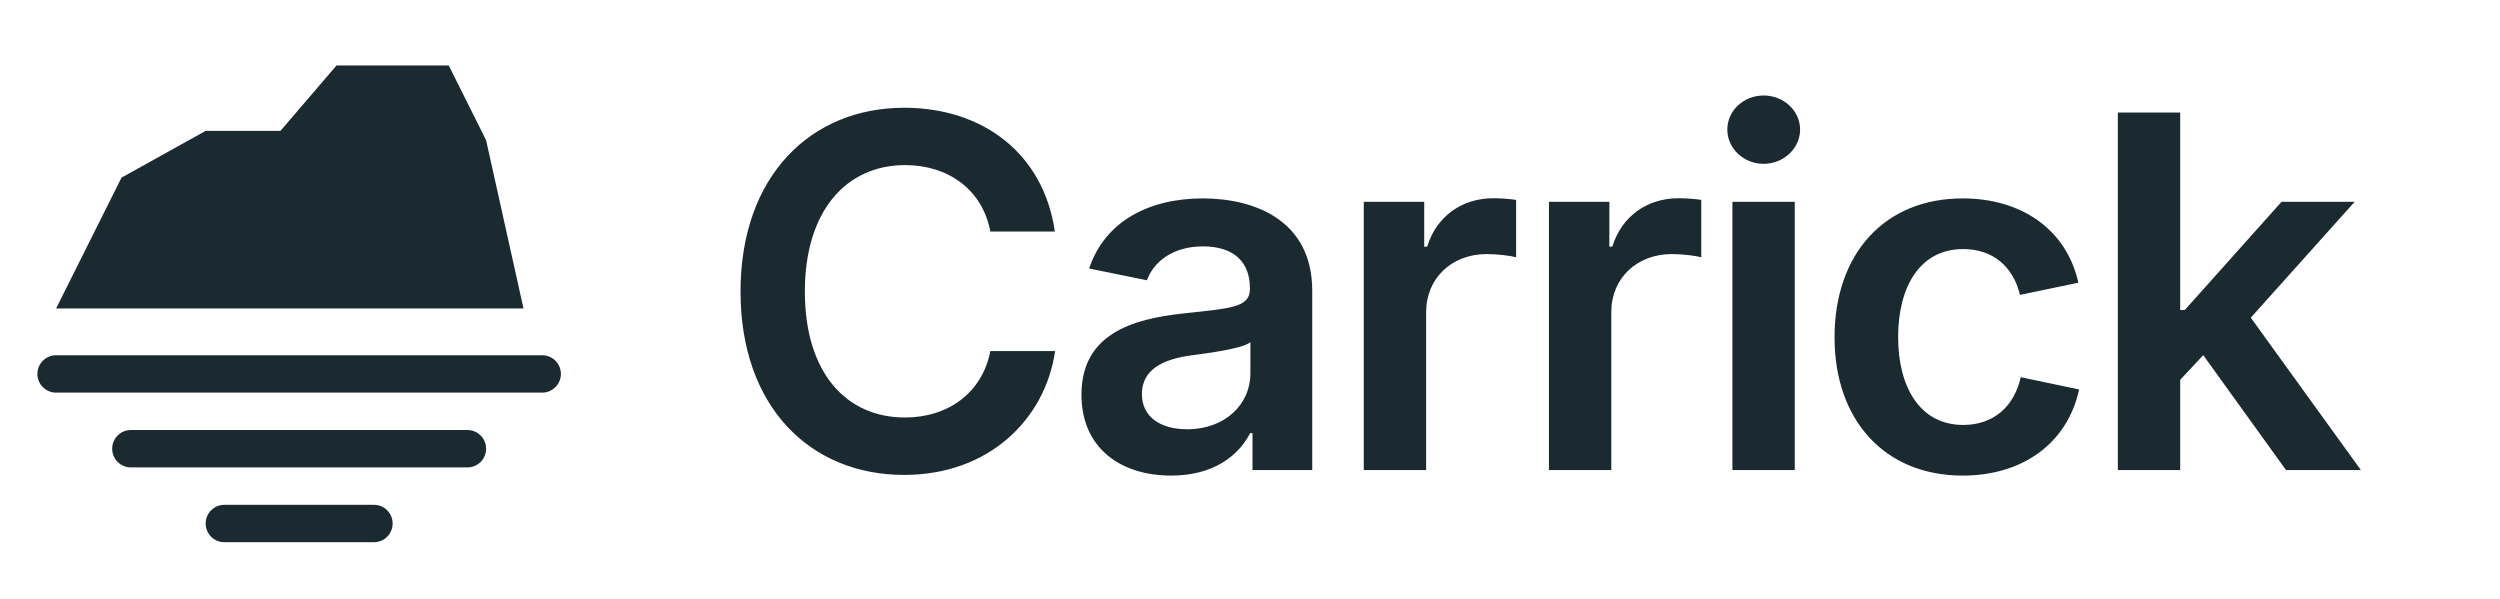
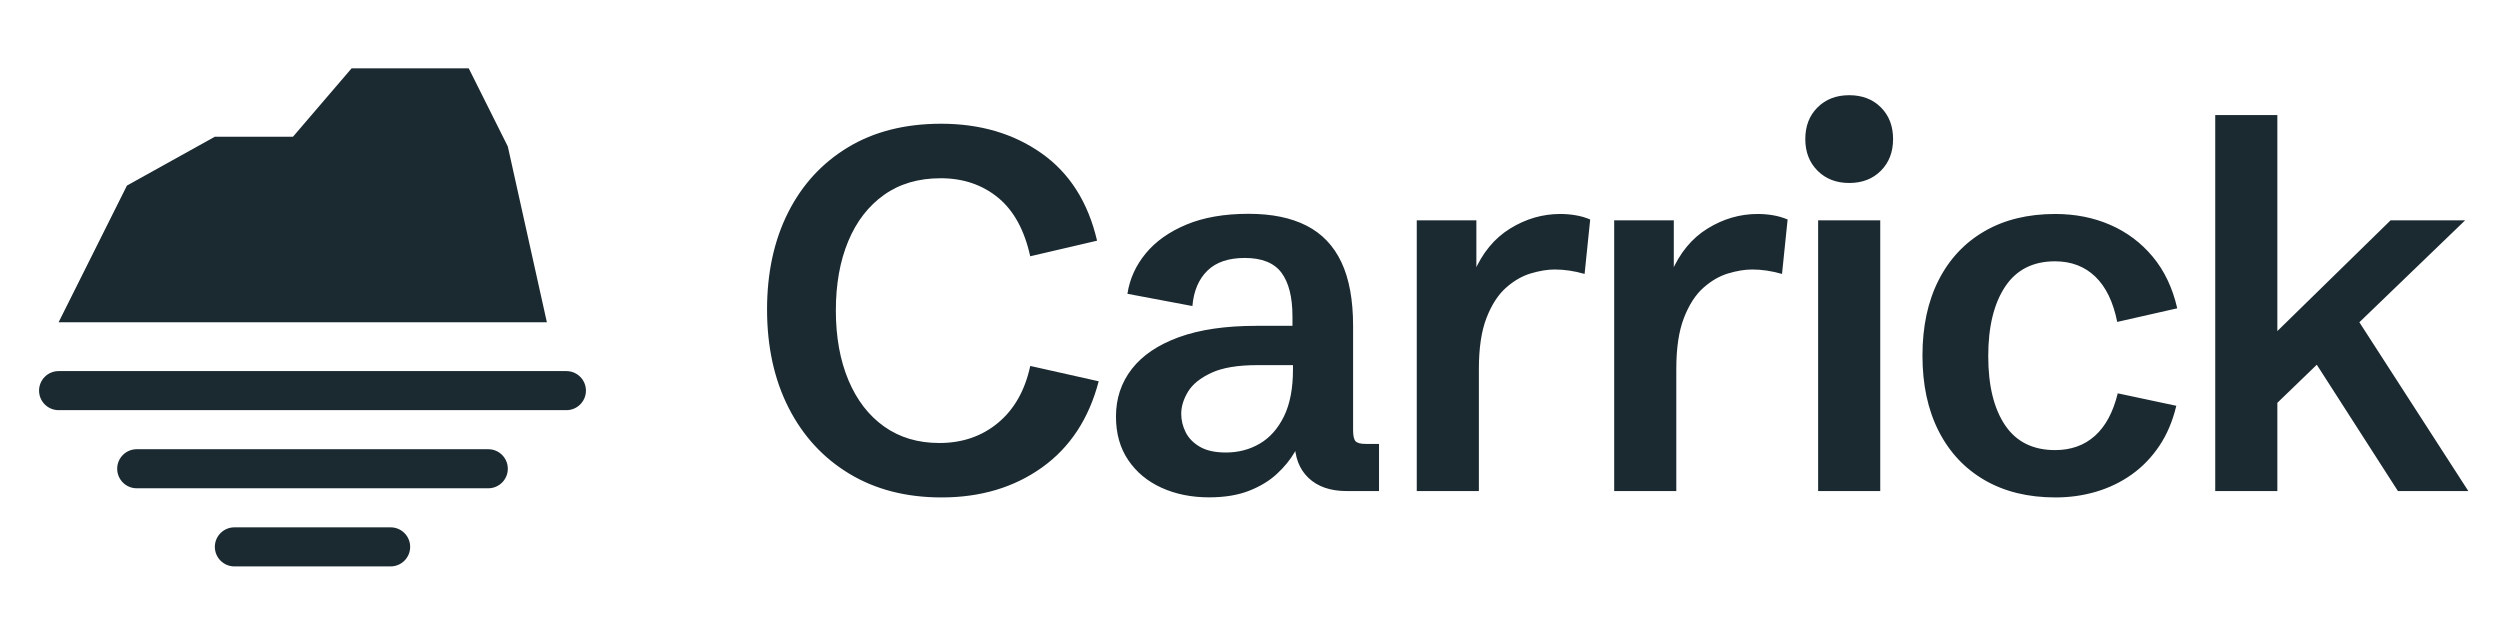
- <svg xmlns="http://www.w3.org/2000/svg" viewBox="0 0 468 112" role="img" aria-label="Carrick">
+ <svg xmlns="http://www.w3.org/2000/svg" viewBox="0 0 448 112" role="img" aria-label="Carrick">
  <g transform="scale(1.75) translate(0 -4)">
    <path d="M6 37 L13 23 L22 18 L30 18 L36 11 L48 11 L52 19 L56 37 Z" fill="#1B2A31" />
    <rect x="4" y="42" width="56" height="4" rx="2" fill="#1B2A31" />
    <rect x="12" y="50" width="40" height="4" rx="2" fill="#1B2A31" />
    <rect x="22" y="58" width="20" height="4" rx="2" fill="#1B2A31" />
  </g>
-   <text x="134" y="88" font-family="'Schibsted Grotesk', 'Inter', system-ui, sans-serif" font-weight="600" font-size="92" letter-spacing="-0.03em" fill="#1B2A31">Carrick</text>
+   <path d="M168.712 89.14Q159.254 89.14 152.22 84.905Q145.185 80.669 141.32 73.078Q137.456 65.487 137.456 55.45Q137.456 45.589 141.217 38.102Q144.979 30.614 151.969 26.393Q158.96 22.173 168.653 22.173Q179.146 22.173 186.664 27.483Q194.182 32.794 196.594 43.131L184.614 45.925Q183.054 38.84 178.818 35.391Q174.582 31.942 168.565 31.942Q162.602 31.942 158.406 34.93Q154.211 37.918 151.998 43.242Q149.785 48.566 149.785 55.627Q149.785 62.776 152.042 68.137Q154.299 73.499 158.451 76.442Q162.602 79.385 168.329 79.385Q174.516 79.385 178.865 75.759Q183.213 72.133 184.621 65.576L196.886 68.327Q194.251 78.392 186.734 83.766Q179.217 89.14 168.712 89.14ZM216.658 89.124Q211.93 89.124 208.15 87.407Q204.37 85.69 202.176 82.447Q199.981 79.205 199.981 74.654Q199.981 69.771 202.828 66.111Q205.674 62.45 211.266 60.42Q216.859 58.389 225.104 58.389H232.418L231.609 59.461V56.717Q231.609 51.511 229.636 48.868Q227.664 46.225 223.064 46.225Q218.686 46.225 216.357 48.512Q214.027 50.798 213.678 54.842L202.035 52.648Q202.64 48.662 205.308 45.42Q207.976 42.177 212.605 40.245Q217.233 38.314 223.742 38.314Q229.951 38.314 234.113 40.429Q238.275 42.544 240.375 46.977Q242.474 51.41 242.474 58.392V77.061Q242.474 78.559 242.901 79.053Q243.328 79.548 244.721 79.548H247.121V88.0H241.341Q236.957 88.0 234.481 85.643Q232.005 83.285 232.005 79.145V76.426L233.885 76.967Q233.244 78.884 232.028 80.985Q230.811 83.086 228.799 84.941Q226.787 86.795 223.803 87.96Q220.819 89.124 216.658 89.124ZM219.678 81.089Q223.051 81.089 225.769 79.487Q228.488 77.885 230.094 74.595Q231.7 71.306 231.7 66.238V65.432H225.298Q220.05 65.432 217.077 66.811Q214.104 68.19 212.891 70.194Q211.677 72.199 211.677 74.15Q211.677 75.869 212.471 77.456Q213.265 79.043 215.022 80.066Q216.779 81.089 219.678 81.089ZM253.883 88.0V39.484H264.566V50.158L264.126 48.835Q266.375 43.572 270.61 40.958Q274.844 38.344 279.601 38.344Q280.965 38.344 282.324 38.569Q283.683 38.794 284.962 39.333L283.959 49.088Q281.21 48.294 278.614 48.294Q276.669 48.294 274.323 48.993Q271.978 49.692 269.862 51.573Q267.747 53.454 266.381 56.971Q265.015 60.487 265.015 66.106V88.0ZM289.262 88.0V39.484H299.945V50.158L299.505 48.835Q301.754 43.572 305.989 40.958Q310.223 38.344 314.979 38.344Q316.344 38.344 317.703 38.569Q319.062 38.794 320.341 39.333L319.337 49.088Q316.588 48.294 313.993 48.294Q312.048 48.294 309.702 48.993Q307.356 49.692 305.241 51.573Q303.125 53.454 301.76 56.971Q300.394 60.487 300.394 66.106V88.0ZM325.809 88.0V39.484H336.94V88.0ZM331.374 32.791Q327.904 32.791 325.706 30.593Q323.509 28.396 323.509 24.925Q323.509 21.425 325.706 19.243Q327.904 17.06 331.374 17.06Q334.875 17.06 337.057 19.243Q339.24 21.425 339.24 24.925Q339.24 28.396 337.057 30.593Q334.875 32.791 331.374 32.791ZM368.334 89.14Q360.996 89.14 355.646 86.04Q350.297 82.941 347.4 77.235Q344.504 71.529 344.504 63.727Q344.504 55.909 347.393 50.219Q350.281 44.528 355.623 41.436Q360.965 38.344 368.287 38.344Q373.668 38.344 378.149 40.292Q382.631 42.24 385.769 46.005Q388.908 49.769 390.162 55.248L379.406 57.687Q378.333 52.321 375.478 49.574Q372.623 46.828 368.256 46.828Q362.32 46.828 359.307 51.39Q356.293 55.952 356.293 63.819Q356.293 71.701 359.299 76.179Q362.305 80.657 368.272 80.657Q372.547 80.657 375.403 78.108Q378.259 75.56 379.5 70.484L389.995 72.718Q389.01 76.849 386.938 79.925Q384.866 83.001 381.981 85.046Q379.097 87.09 375.624 88.115Q372.151 89.14 368.334 89.14ZM396.97 88.0V20.617H408.102V59.327L428.39 39.484H441.752L422.798 57.748L442.326 88.0H429.709L415.17 65.36L408.102 72.184V88.0Z" fill="#1B2A31" />
</svg>
